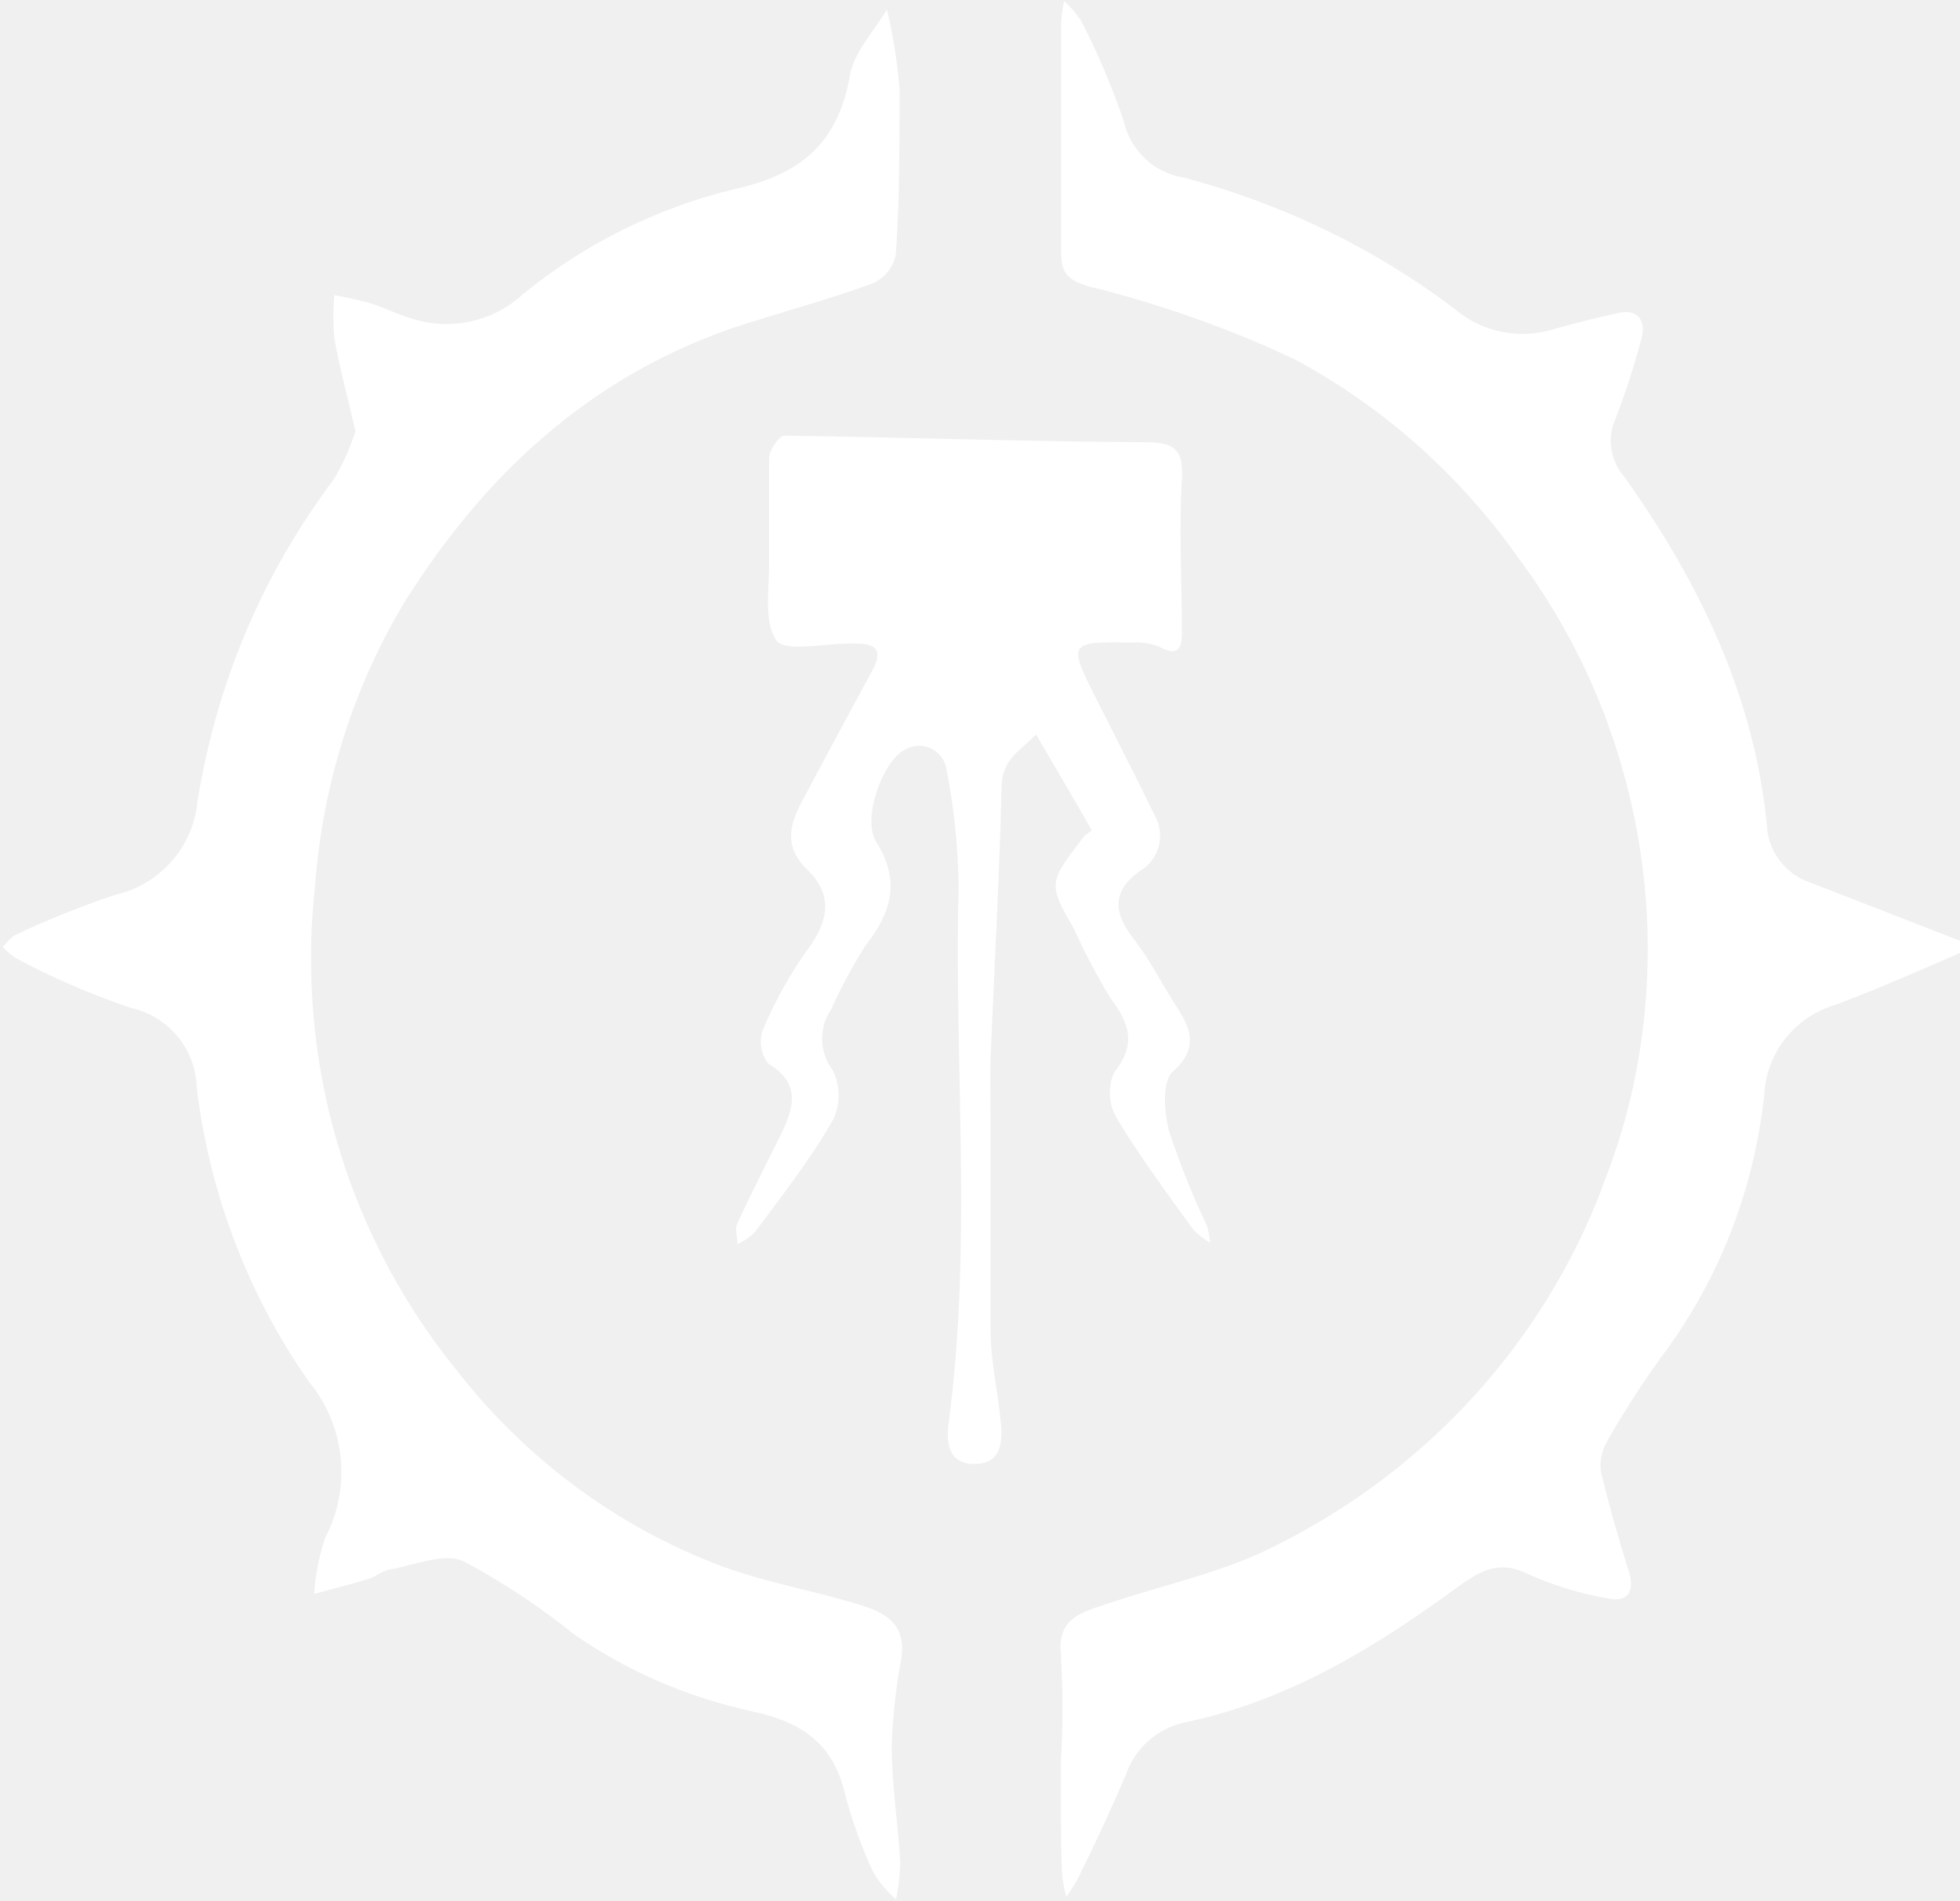
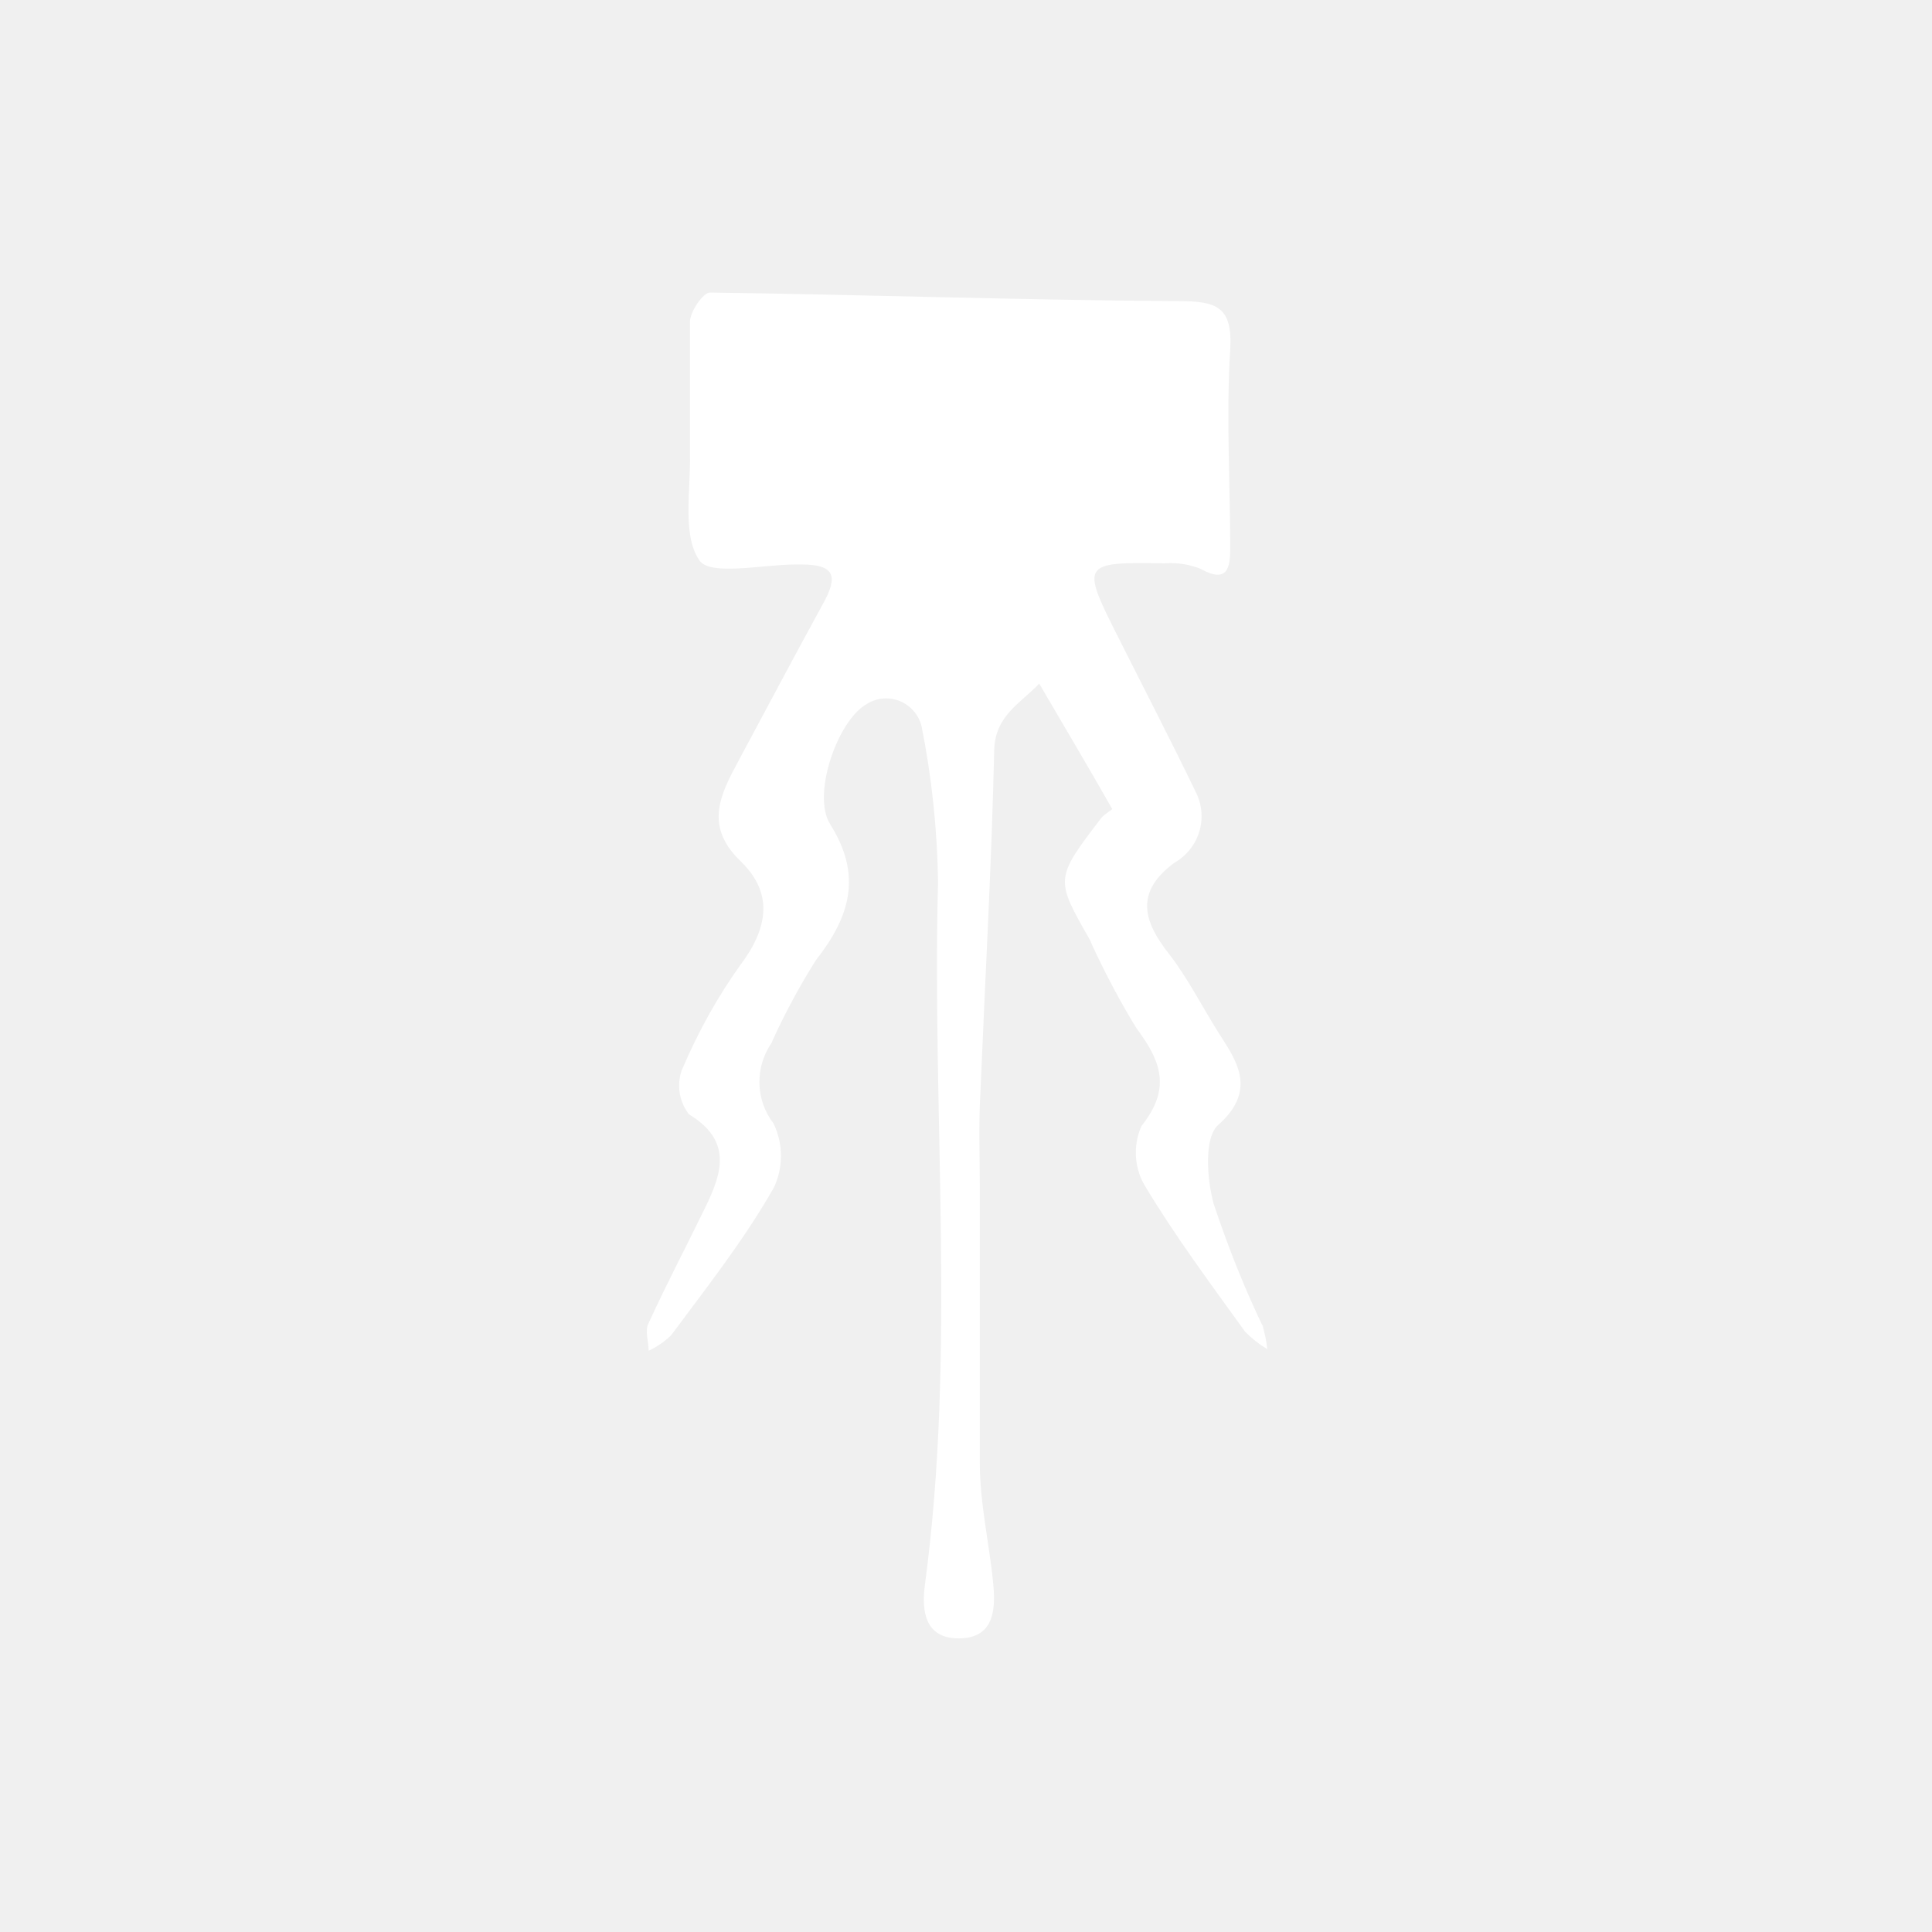
- <svg xmlns="http://www.w3.org/2000/svg" version="1.1" width="33" height="32" viewBox="0 0 33 32">
-   <path fill="#fff" d="M17.863 29.656c0.015-0.268 0.024-0.582 0.024-0.897s-0.009-0.629-0.026-0.941l0.002 0.043c-0.068-0.613 0.345-0.708 0.757-0.848 0.962-0.329 1.988-0.534 2.877-0.996 2.54-1.271 4.488-3.412 5.48-6.023l0.025-0.076c0.469-1.167 0.741-2.521 0.741-3.937 0-0.388-0.020-0.771-0.060-1.149l0.004 0.047c-0.214-2.080-0.976-3.95-2.137-5.504l0.021 0.029c-0.986-1.397-2.255-2.529-3.729-3.33l-0.057-0.029c-0.96-0.458-2.094-0.871-3.271-1.178l-0.136-0.030c-0.379-0.11-0.515-0.212-0.511-0.591 0-1.291 0-2.582 0-3.877 0.008-0.13 0.025-0.25 0.052-0.367l-0.003 0.015c0.107 0.097 0.2 0.205 0.28 0.323l0.004 0.006c0.245 0.467 0.489 1.031 0.694 1.614l0.029 0.094c0.116 0.485 0.508 0.853 0.996 0.934l0.007 0.001c1.749 0.467 3.277 1.231 4.606 2.242l-0.032-0.023c0.305 0.258 0.703 0.414 1.137 0.414 0.189 0 0.371-0.030 0.541-0.084l-0.013 0.003c0.352-0.102 0.712-0.186 1.068-0.269s0.481 0.14 0.405 0.428c-0.155 0.571-0.31 1.032-0.488 1.482l0.034-0.096c-0.040 0.1-0.064 0.216-0.064 0.337 0 0.236 0.089 0.451 0.235 0.614l-0.001-0.001c1.246 1.757 2.177 3.661 2.393 5.846 0.017 0.453 0.312 0.833 0.719 0.975l0.008 0.002 2.491 0.969c0.057 0.019 0.117 0.030 0.178 0.045-0.061 0.068-0.11 0.163-0.186 0.193-0.674 0.292-1.348 0.587-2.037 0.848-0.68 0.193-1.176 0.791-1.215 1.51v0.004c-0.175 1.623-0.761 3.083-1.65 4.308l0.018-0.026c-0.329 0.443-0.663 0.951-0.969 1.478l-0.042 0.078c-0.071 0.117-0.114 0.258-0.114 0.409 0 0.039 0.003 0.077 0.008 0.114v-0.004c0.133 0.564 0.299 1.136 0.469 1.681 0.106 0.341-0.026 0.515-0.348 0.451-0.497-0.088-0.94-0.227-1.357-0.416l0.035 0.014c-0.473-0.231-0.757-0.117-1.177 0.182-1.405 1.034-2.889 1.942-4.627 2.306-0.466 0.099-0.837 0.431-0.989 0.865l-0.003 0.009q-0.379 0.886-0.814 1.761c-0.066 0.118-0.13 0.217-0.199 0.312l0.006-0.009c-0.032-0.117-0.057-0.256-0.071-0.398l-0.001-0.010c-0.023-0.617-0.019-1.249-0.019-1.878z" />
-   <path fill="#fff" d="M5.982 7.247c-0.136-0.583-0.265-1.060-0.352-1.545-0.011-0.11-0.017-0.238-0.017-0.367s0.006-0.257 0.018-0.383l-0.001 0.016c0.204 0.045 0.413 0.080 0.613 0.14s0.458 0.193 0.697 0.257c0.174 0.058 0.373 0.091 0.581 0.091 0.493 0 0.942-0.189 1.279-0.498l-0.001 0.001c1.017-0.834 2.24-1.455 3.581-1.778l0.062-0.013c1.083-0.257 1.673-0.795 1.867-1.893 0.068-0.398 0.409-0.757 0.625-1.113 0.095 0.388 0.17 0.853 0.21 1.329l0.002 0.034c0 0.924 0 1.851-0.064 2.771-0.048 0.215-0.193 0.388-0.386 0.475l-0.004 0.002c-0.78 0.284-1.59 0.496-2.378 0.757-2.408 0.84-4.165 2.476-5.497 4.6-0.834 1.379-1.38 3.019-1.512 4.775l-0.002 0.037c-0.042 0.36-0.066 0.777-0.066 1.2 0 2.648 0.933 5.078 2.489 6.978l-0.016-0.020c1.157 1.477 2.686 2.613 4.447 3.275l0.070 0.023c0.693 0.25 1.424 0.379 2.135 0.591 0.469 0.133 0.909 0.299 0.814 0.939-0.086 0.435-0.144 0.944-0.162 1.464v0.017c0 0.647 0.106 1.295 0.144 1.946-0.006 0.226-0.032 0.442-0.076 0.652l0.004-0.023c-0.147-0.129-0.273-0.277-0.374-0.442l-0.005-0.008c-0.182-0.385-0.35-0.842-0.478-1.315l-0.014-0.059c-0.208-0.833-0.757-1.174-1.556-1.344-1.143-0.251-2.151-0.705-3.033-1.324l0.027 0.018c-0.542-0.437-1.149-0.842-1.791-1.191l-0.064-0.032c-0.329-0.148-0.829 0.072-1.249 0.144-0.117 0.019-0.216 0.117-0.333 0.151-0.307 0.095-0.617 0.174-0.928 0.257 0.024-0.35 0.093-0.676 0.201-0.984l-0.008 0.026c0.168-0.318 0.266-0.696 0.266-1.096 0-0.578-0.205-1.107-0.546-1.52l0.003 0.004c-0.984-1.401-1.658-3.088-1.887-4.913l-0.006-0.054c-0.022-0.651-0.484-1.189-1.096-1.327l-0.009-0.002c-0.762-0.261-1.409-0.549-2.025-0.886l0.068 0.034c-0.078-0.052-0.146-0.112-0.203-0.18l-0.001-0.001c0.076-0.068 0.14-0.167 0.231-0.204 0.447-0.216 1.010-0.445 1.588-0.643l0.116-0.034c0.728-0.186 1.271-0.803 1.344-1.556l0.001-0.007c0.332-2.063 1.139-3.893 2.305-5.437l-0.022 0.031c0.149-0.241 0.277-0.52 0.371-0.813l0.008-0.027z" />
-   <path fill="#fff" d="M16.678 18.802c0 1.196 0 2.397 0 3.593 0 0.526 0.125 1.045 0.174 1.571 0.030 0.329 0 0.681-0.439 0.685s-0.485-0.348-0.443-0.678c0.405-3.010 0.091-6.031 0.17-9.045-0.009-0.694-0.082-1.365-0.212-2.016l0.012 0.070c-0.024-0.239-0.224-0.425-0.467-0.425-0.090 0-0.175 0.026-0.246 0.070l0.002-0.001c-0.379 0.204-0.716 1.17-0.477 1.549 0.416 0.659 0.257 1.189-0.182 1.749-0.189 0.297-0.38 0.647-0.548 1.010l-0.024 0.057c-0.097 0.14-0.156 0.313-0.156 0.5 0 0.203 0.069 0.39 0.184 0.539l-0.002-0.002c0.060 0.122 0.095 0.265 0.095 0.416s-0.035 0.295-0.098 0.422l0.002-0.006c-0.379 0.666-0.863 1.28-1.318 1.893-0.082 0.079-0.177 0.145-0.281 0.194l-0.007 0.003c0-0.121-0.053-0.257 0-0.356 0.231-0.504 0.488-0.992 0.731-1.492 0.216-0.443 0.345-0.856-0.212-1.193-0.079-0.101-0.127-0.23-0.127-0.37 0-0.070 0.012-0.136 0.034-0.199l-0.001 0.004c0.221-0.52 0.475-0.967 0.772-1.38l-0.014 0.021c0.356-0.477 0.424-0.924 0-1.333s-0.299-0.776-0.083-1.185c0.379-0.708 0.757-1.42 1.136-2.113 0.216-0.379 0.148-0.519-0.269-0.519h-0.072c-0.432 0-1.102 0.151-1.242-0.053-0.223-0.329-0.11-0.897-0.121-1.367 0-0.568 0-1.136 0-1.7 0-0.133 0.17-0.379 0.257-0.379 2.007 0.027 4.013 0.098 6.020 0.11 0.5 0 0.708 0.068 0.674 0.629-0.053 0.848 0 1.7 0 2.552 0 0.242-0.030 0.458-0.379 0.265-0.114-0.047-0.247-0.075-0.386-0.075-0.027 0-0.053 0.001-0.079 0.003h0.003c-1.079-0.019-1.079 0-0.598 0.954 0.333 0.663 0.674 1.321 0.996 1.988 0.047 0.091 0.075 0.198 0.075 0.312 0 0.254-0.139 0.476-0.345 0.595l-0.003 0.002c-0.515 0.379-0.401 0.757-0.068 1.177 0.239 0.31 0.42 0.67 0.632 1.007s0.519 0.727 0 1.189c-0.186 0.159-0.148 0.693-0.061 1.015 0.208 0.622 0.418 1.133 0.657 1.628l-0.036-0.083c0.032 0.094 0.056 0.205 0.068 0.319l0.001 0.007c-0.108-0.065-0.201-0.139-0.284-0.223v0c-0.447-0.621-0.905-1.234-1.299-1.893-0.068-0.119-0.108-0.261-0.108-0.412 0-0.125 0.027-0.244 0.076-0.35l-0.002 0.005c0.379-0.477 0.257-0.825-0.064-1.253-0.191-0.31-0.391-0.682-0.569-1.066l-0.029-0.069c-0.451-0.791-0.458-0.787 0.148-1.579 0.038-0.045 0.14-0.102 0.136-0.11-0.307-0.541-0.625-1.075-0.939-1.613-0.239 0.254-0.568 0.409-0.579 0.856-0.034 1.473-0.117 2.942-0.178 4.411-0.023 0.409-0.008 0.788-0.008 1.166z" />
+ <svg xmlns="http://www.w3.org/2000/svg" version="1.1" width="1024" height="1024" viewBox="0 0 1024 1024">
+   <g id="icomoon-ignore">
+ </g>
+   <path fill="#FFF" d="M519.327 627.426c0 49.267 0 98.745 0 148.012 0 21.668 5.155 43.053 7.17 64.721 1.239 13.553 0 28.051-18.088 28.219s-19.978-14.341-18.245-27.936c16.681-123.992 3.748-248.447 7.002-372.607-0.367-28.586-3.38-56.227-8.734-83.050l0.493 2.887c-0.987-9.847-9.228-17.511-19.243-17.511-3.706 0-7.212 1.071-10.13 2.887l0.084-0.042c-15.61 8.409-29.5 48.196-19.652 63.807 17.133 27.148 10.582 48.984-7.496 72.048-7.79 12.23-15.653 26.655-22.571 41.604l-0.987 2.352c-4 5.763-6.425 12.891-6.425 20.597 0 8.367 2.845 16.062 7.58 22.203l-0.084-0.084c2.467 5.029 3.916 10.918 3.916 17.133s-1.438 12.157-4.042 17.385l0.084-0.252c-15.61 27.431-35.546 52.732-54.296 77.979-3.38 3.254-7.296 5.973-11.58 7.989l-0.283 0.126c0-4.987-2.184-10.582 0-14.666 9.511-20.765 20.104-40.869 30.108-61.466 8.903-18.245 14.214-35.263-8.734-49.141-3.254-4.157-5.228-9.48-5.228-15.243 0-2.887 0.493-5.606 1.396-8.199l-0.042 0.168c9.102-21.427 19.568-39.84 31.798-56.847l-0.577 0.861c14.666-19.652 17.469-38.066 0-54.915s-12.314-31.967-3.423-48.816c15.61-29.163 31.19-58.495 46.8-87.050 8.903-15.61 6.099-21.385-11.086-21.385h-2.971c-17.794 0-45.393 6.226-51.168-2.184-9.186-13.553-4.535-36.953-4.987-56.311 0-23.4 0-46.8 0-70.033 0-5.48 7.002-15.61 10.582-15.61 82.683 1.113 165.313 4.042 247.995 4.535 20.597 0 29.163 2.803 27.767 25.909-2.184 34.938 0 70.033 0 105.127 0 9.973-1.239 18.865-15.61 10.918-4.692-1.931-10.172-3.086-15.905-3.086-1.113 0-2.184 0.042-3.254 0.126h0.126c-44.449-0.788-44.449 0-24.639 39.305 13.721 27.316 27.767 54.422 41.026 81.895 1.931 3.748 3.086 8.157 3.086 12.849 0 10.467-5.721 19.61-14.214 24.513l-0.126 0.084c-21.217 15.61-16.524 31.19-2.803 48.491 9.847 12.765 17.301 27.599 26.035 41.489s21.385 29.951 0 48.984c-7.664 6.551-6.099 28.544-2.509 41.814 8.566 25.626 17.217 46.674 27.064 67.061l-1.48-3.423c1.323 3.874 2.31 8.44 2.803 13.144l0.042 0.283c-4.451-2.677-8.283-5.721-11.695-9.186v0c-18.414-25.584-37.278-50.831-53.508-77.979-2.803-4.903-4.451-10.75-4.451-16.975 0-5.155 1.113-10.046 3.128-14.414l-0.084 0.21c15.61-19.652 10.582-33.982-2.635-51.619-7.874-12.765-16.104-28.093-23.442-43.913l-1.197-2.845c-18.582-32.586-18.865-32.418 6.099-65.046 1.564-1.858 5.763-4.199 5.606-4.535-12.65-22.287-25.752-44.281-38.685-66.453-9.847 10.467-23.4 16.849-23.852 35.263-1.396 60.679-4.819 121.2-7.327 181.711-0.945 16.849-0.325 32.46-0.325 48.028z" />
</svg>
